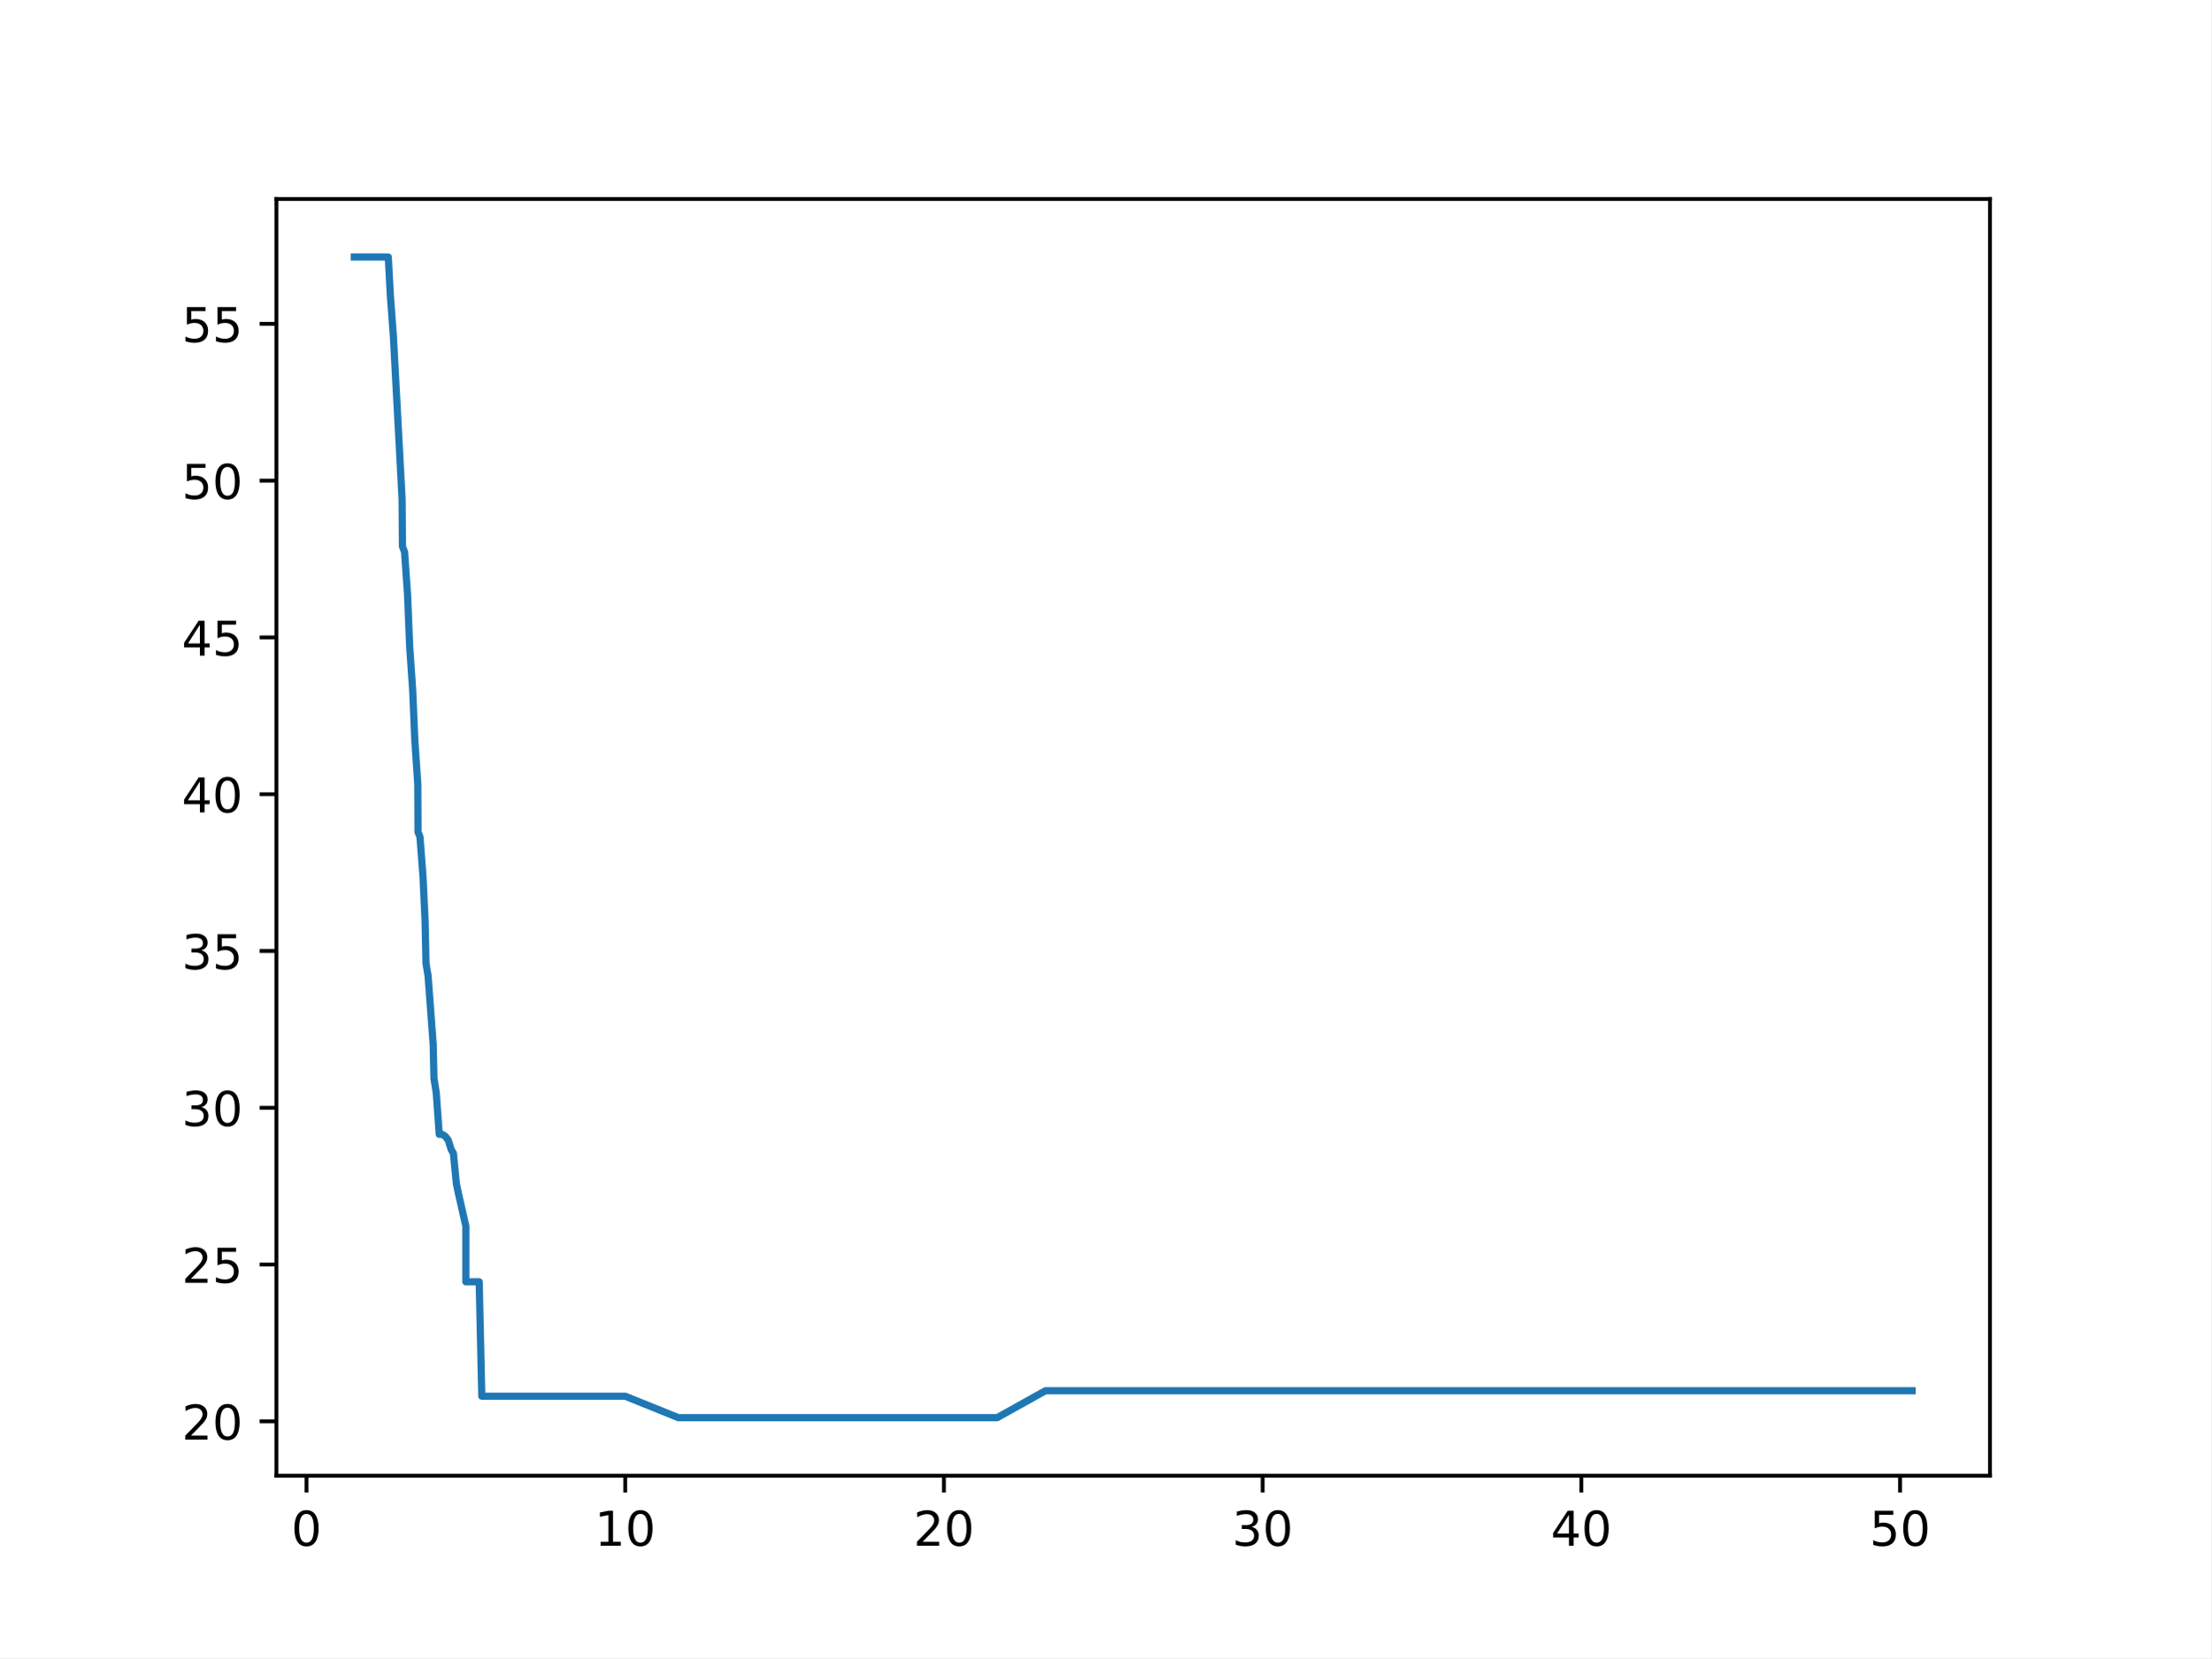
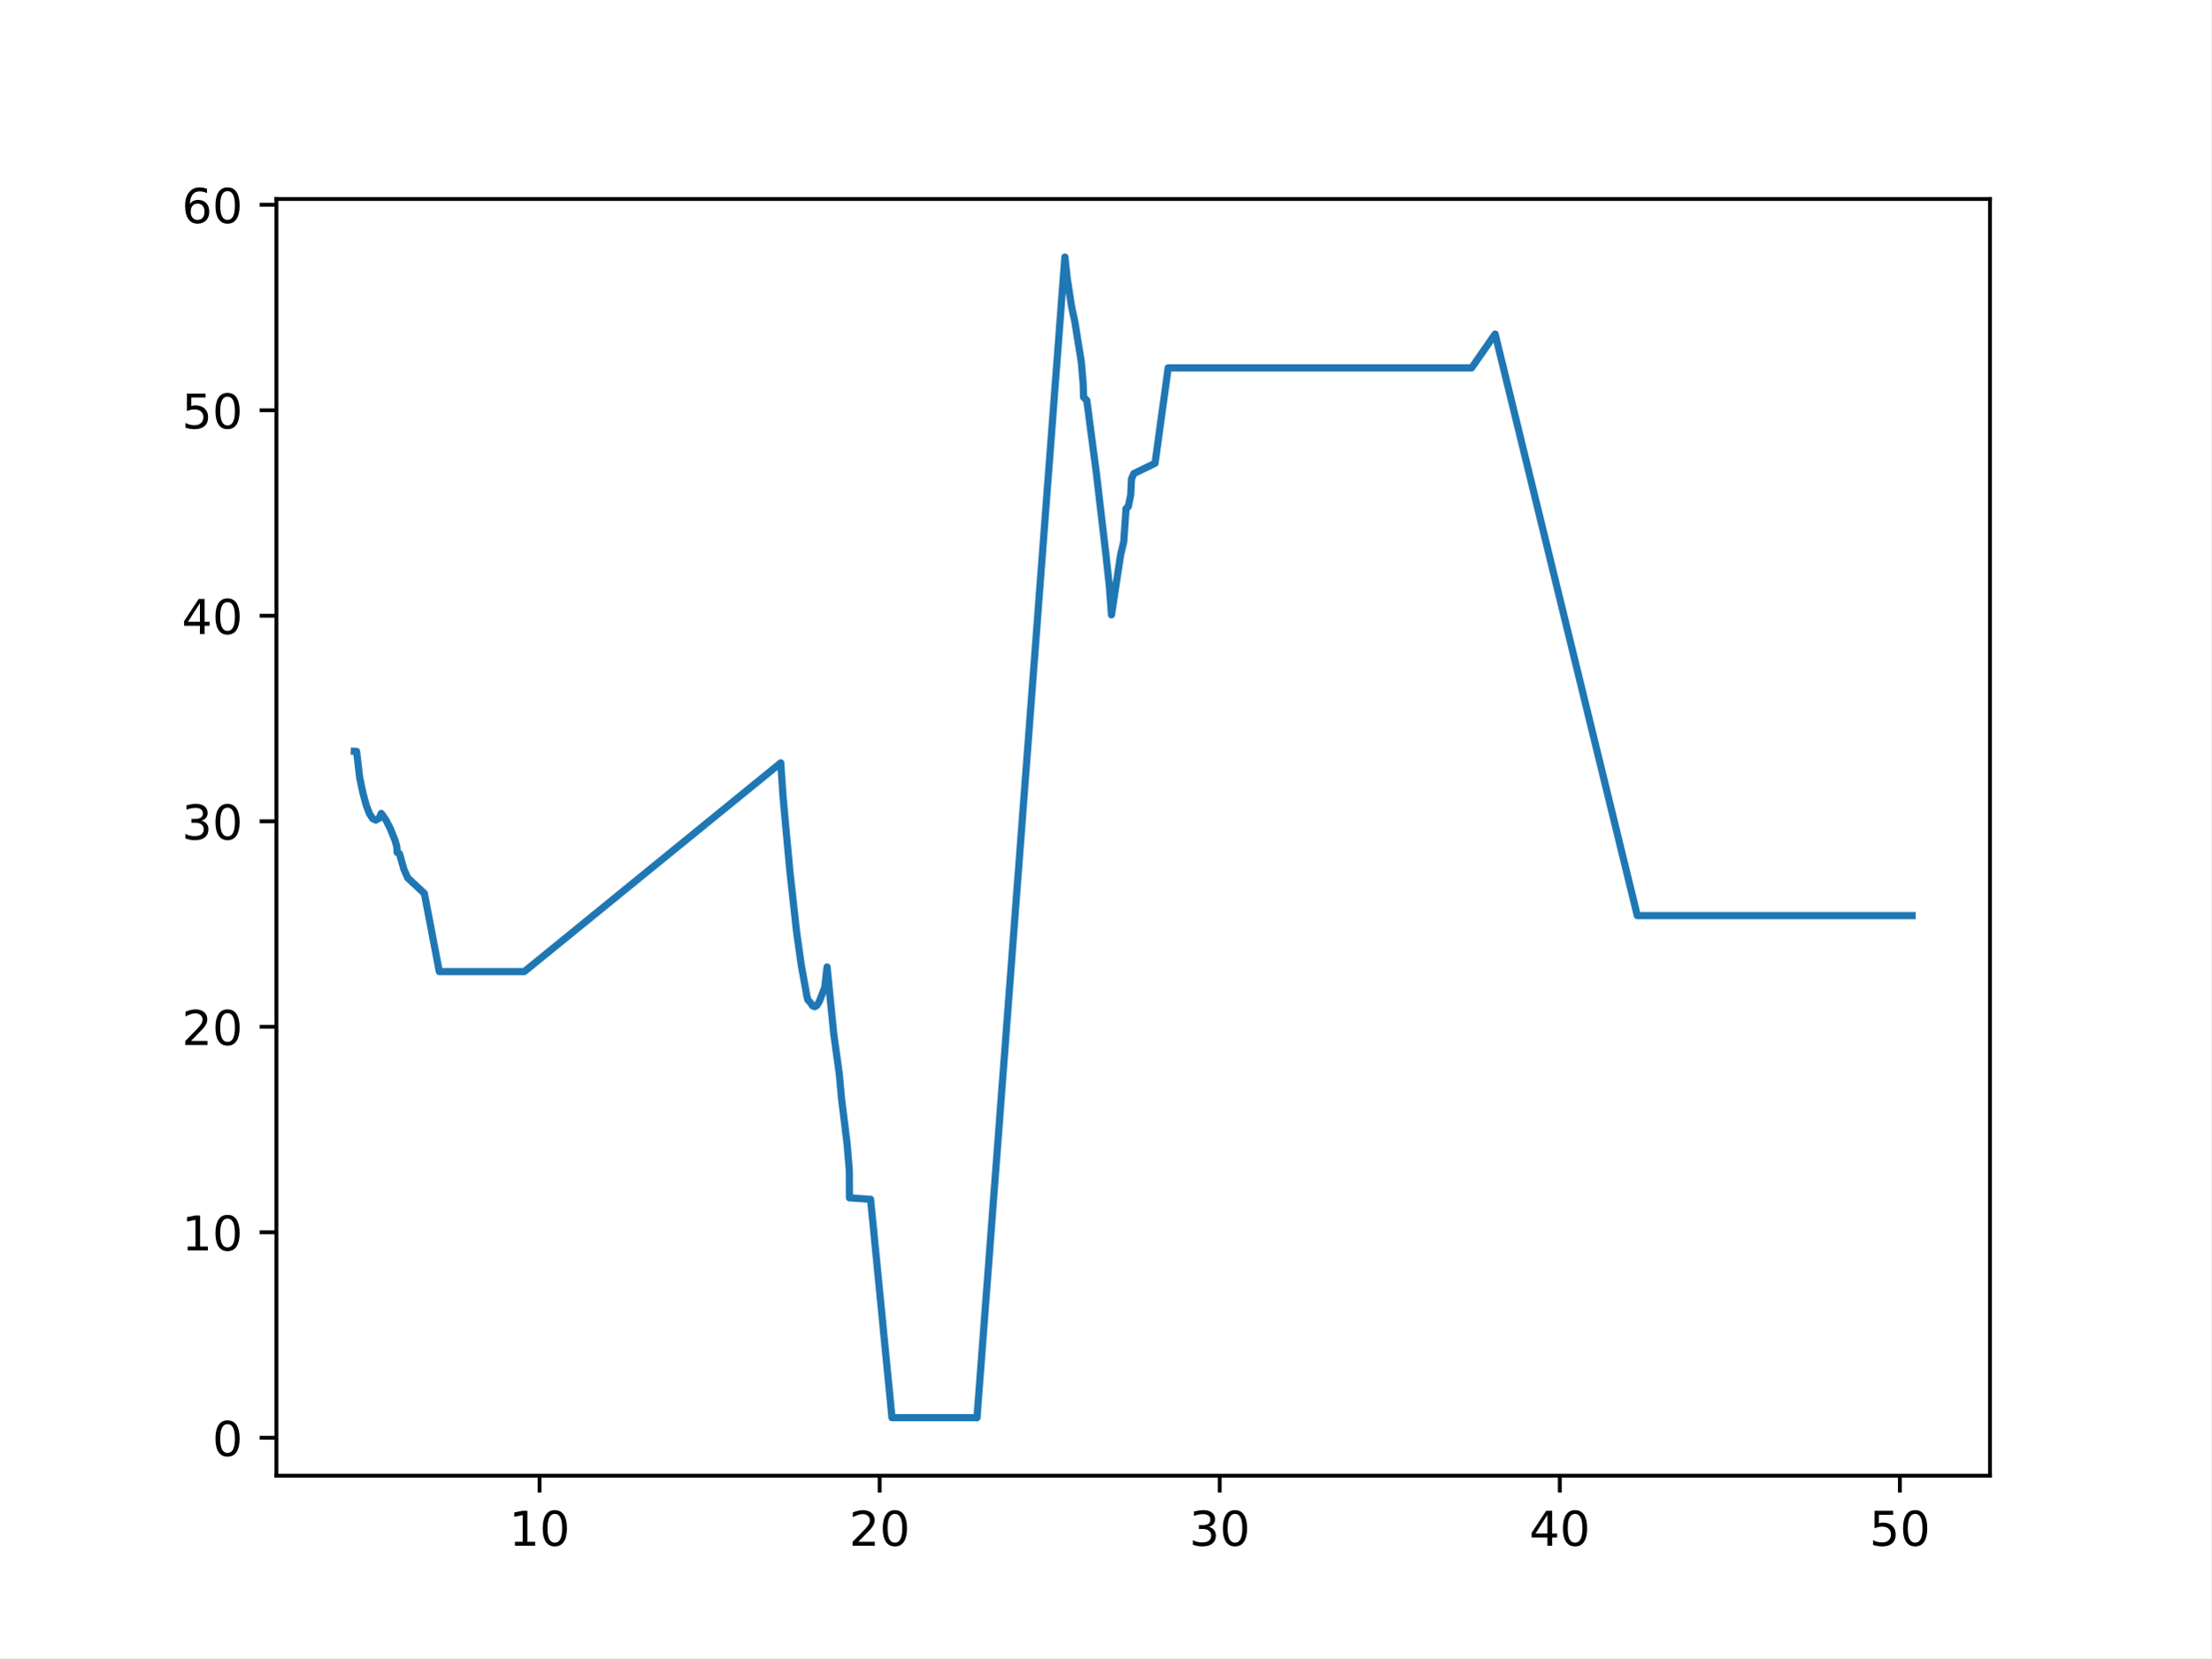
<svg xmlns="http://www.w3.org/2000/svg" xmlns:xlink="http://www.w3.org/1999/xlink" height="345.6pt" version="1.1" viewBox="0 0 460.8 345.6" width="460.8pt">
  <defs>
    <style type="text/css">*{stroke-linecap:butt;stroke-linejoin:round;}</style>
  </defs>
  <g id="figure_1">
    <g id="patch_1">
      <path d="M 0 345.6  L 460.8 345.6  L 460.8 0  L 0 0  z " style="fill:#ffffff;" />
    </g>
    <g id="axes_1">
      <g id="patch_2">
        <path d="M 57.6 307.584  L 414.72 307.584  L 414.72 41.472  L 57.6 41.472  z " style="fill:#ffffff;" />
      </g>
      <g id="matplotlib.axis_1">
        <g id="xtick_1">
          <g id="line2d_1">
            <defs>
-               <path d="M 0 0  L 0 3.5  " id="m7aa13394d2" style="stroke:#000000;stroke-width:0.8;" />
+               <path d="M 0 0  L 0 3.5  " id="m476d4d28f0" style="stroke:#000000;stroke-width:0.8;" />
            </defs>
            <g>
-               <use style="stroke:#000000;stroke-width:0.8;" x="63.869" xlink:href="#m7aa13394d2" y="307.584" />
+               <use style="stroke:#000000;stroke-width:0.8;" x="112.44" xlink:href="#m476d4d28f0" y="307.584" />
            </g>
          </g>
          <g id="text_1">
-             <g transform="translate(60.68804 322.1824)scale(0.1 -0.1)">
-               <defs>
+             <g transform="translate(106.078 322.1824)scale(0.1 -0.1)">
+               <defs>
+                 <path d="M 12.406 8.297  L 28.516 8.297  L 28.516 63.922  L 10.984 60.406  L 10.984 69.391  L 28.422 72.906  L 38.281 72.906  L 38.281 8.297  L 54.391 8.297  L 54.391 0  L 12.406 0  z " id="DejaVuSans-49" />
                <path d="M 31.781 66.406  Q 24.172 66.406 20.328 58.906  Q 16.5 51.422 16.5 36.375  Q 16.5 21.391 20.328 13.891  Q 24.172 6.391 31.781 6.391  Q 39.453 6.391 43.281 13.891  Q 47.125 21.391 47.125 36.375  Q 47.125 51.422 43.281 58.906  Q 39.453 66.406 31.781 66.406  z M 31.781 74.219  Q 44.047 74.219 50.516 64.516  Q 56.984 54.828 56.984 36.375  Q 56.984 17.969 50.516 8.266  Q 44.047 -1.422 31.781 -1.422  Q 19.531 -1.422 13.062 8.266  Q 6.594 17.969 6.594 36.375  Q 6.594 54.828 13.062 64.516  Q 19.531 74.219 31.781 74.219  z " id="DejaVuSans-48" />
              </defs>
-               <use xlink:href="#DejaVuSans-48" />
+               <use xlink:href="#DejaVuSans-49" />
+               <use x="63.623" xlink:href="#DejaVuSans-48" />
            </g>
          </g>
        </g>
        <g id="xtick_2">
          <g id="line2d_2">
            <g>
-               <use style="stroke:#000000;stroke-width:0.8;" x="130.292" xlink:href="#m7aa13394d2" y="307.584" />
+               <use style="stroke:#000000;stroke-width:0.8;" x="183.317" xlink:href="#m476d4d28f0" y="307.584" />
            </g>
          </g>
          <g id="text_2">
-             <g transform="translate(123.9297 322.1824)scale(0.1 -0.1)">
-               <defs>
-                 <path d="M 12.406 8.297  L 28.516 8.297  L 28.516 63.922  L 10.984 60.406  L 10.984 69.391  L 28.422 72.906  L 38.281 72.906  L 38.281 8.297  L 54.391 8.297  L 54.391 0  L 12.406 0  z " id="DejaVuSans-49" />
-               </defs>
-               <use xlink:href="#DejaVuSans-49" />
+             <g transform="translate(176.9547 322.1824)scale(0.1 -0.1)">
+               <defs>
+                 <path d="M 19.188 8.297  L 53.609 8.297  L 53.609 0  L 7.328 0  L 7.328 8.297  Q 12.938 14.109 22.625 23.891  Q 32.328 33.688 34.812 36.531  Q 39.547 41.844 41.422 45.531  Q 43.312 49.219 43.312 52.781  Q 43.312 58.594 39.234 62.25  Q 35.156 65.922 28.609 65.922  Q 23.969 65.922 18.812 64.312  Q 13.672 62.703 7.812 59.422  L 7.812 69.391  Q 13.766 71.781 18.938 73  Q 24.125 74.219 28.422 74.219  Q 39.75 74.219 46.484 68.547  Q 53.219 62.891 53.219 53.422  Q 53.219 48.922 51.531 44.891  Q 49.859 40.875 45.406 35.406  Q 44.188 33.984 37.641 27.219  Q 31.109 20.453 19.188 8.297  z " id="DejaVuSans-50" />
+               </defs>
+               <use xlink:href="#DejaVuSans-50" />
              <use x="63.623" xlink:href="#DejaVuSans-48" />
            </g>
          </g>
        </g>
        <g id="xtick_3">
          <g id="line2d_3">
            <g>
-               <use style="stroke:#000000;stroke-width:0.8;" x="196.715" xlink:href="#m7aa13394d2" y="307.584" />
+               <use style="stroke:#000000;stroke-width:0.8;" x="254.194" xlink:href="#m476d4d28f0" y="307.584" />
            </g>
          </g>
          <g id="text_3">
-             <g transform="translate(190.3526 322.1824)scale(0.1 -0.1)">
-               <defs>
-                 <path d="M 19.188 8.297  L 53.609 8.297  L 53.609 0  L 7.328 0  L 7.328 8.297  Q 12.938 14.109 22.625 23.891  Q 32.328 33.688 34.812 36.531  Q 39.547 41.844 41.422 45.531  Q 43.312 49.219 43.312 52.781  Q 43.312 58.594 39.234 62.25  Q 35.156 65.922 28.609 65.922  Q 23.969 65.922 18.812 64.312  Q 13.672 62.703 7.812 59.422  L 7.812 69.391  Q 13.766 71.781 18.938 73  Q 24.125 74.219 28.422 74.219  Q 39.75 74.219 46.484 68.547  Q 53.219 62.891 53.219 53.422  Q 53.219 48.922 51.531 44.891  Q 49.859 40.875 45.406 35.406  Q 44.188 33.984 37.641 27.219  Q 31.109 20.453 19.188 8.297  z " id="DejaVuSans-50" />
-               </defs>
-               <use xlink:href="#DejaVuSans-50" />
+             <g transform="translate(247.8314 322.1824)scale(0.1 -0.1)">
+               <defs>
+                 <path d="M 40.578 39.312  Q 47.656 37.797 51.625 33  Q 55.609 28.219 55.609 21.188  Q 55.609 10.406 48.188 4.484  Q 40.766 -1.422 27.094 -1.422  Q 22.516 -1.422 17.656 -0.516  Q 12.797 0.391 7.625 2.203  L 7.625 11.719  Q 11.719 9.328 16.594 8.109  Q 21.484 6.891 26.812 6.891  Q 36.078 6.891 40.938 10.547  Q 45.797 14.203 45.797 21.188  Q 45.797 27.641 41.281 31.266  Q 36.766 34.906 28.719 34.906  L 20.219 34.906  L 20.219 43.016  L 29.109 43.016  Q 36.375 43.016 40.234 45.922  Q 44.094 48.828 44.094 54.297  Q 44.094 59.906 40.109 62.906  Q 36.141 65.922 28.719 65.922  Q 24.656 65.922 20.016 65.031  Q 15.375 64.156 9.812 62.312  L 9.812 71.094  Q 15.438 72.656 20.344 73.438  Q 25.25 74.219 29.594 74.219  Q 40.828 74.219 47.359 69.109  Q 53.906 64.016 53.906 55.328  Q 53.906 49.266 50.438 45.094  Q 46.969 40.922 40.578 39.312  z " id="DejaVuSans-51" />
+               </defs>
+               <use xlink:href="#DejaVuSans-51" />
              <use x="63.623" xlink:href="#DejaVuSans-48" />
            </g>
          </g>
        </g>
        <g id="xtick_4">
          <g id="line2d_4">
            <g>
-               <use style="stroke:#000000;stroke-width:0.8;" x="263.138" xlink:href="#m7aa13394d2" y="307.584" />
+               <use style="stroke:#000000;stroke-width:0.8;" x="325.071" xlink:href="#m476d4d28f0" y="307.584" />
            </g>
          </g>
          <g id="text_4">
-             <g transform="translate(256.7756 322.1824)scale(0.1 -0.1)">
-               <defs>
-                 <path d="M 40.578 39.312  Q 47.656 37.797 51.625 33  Q 55.609 28.219 55.609 21.188  Q 55.609 10.406 48.188 4.484  Q 40.766 -1.422 27.094 -1.422  Q 22.516 -1.422 17.656 -0.516  Q 12.797 0.391 7.625 2.203  L 7.625 11.719  Q 11.719 9.328 16.594 8.109  Q 21.484 6.891 26.812 6.891  Q 36.078 6.891 40.938 10.547  Q 45.797 14.203 45.797 21.188  Q 45.797 27.641 41.281 31.266  Q 36.766 34.906 28.719 34.906  L 20.219 34.906  L 20.219 43.016  L 29.109 43.016  Q 36.375 43.016 40.234 45.922  Q 44.094 48.828 44.094 54.297  Q 44.094 59.906 40.109 62.906  Q 36.141 65.922 28.719 65.922  Q 24.656 65.922 20.016 65.031  Q 15.375 64.156 9.812 62.312  L 9.812 71.094  Q 15.438 72.656 20.344 73.438  Q 25.25 74.219 29.594 74.219  Q 40.828 74.219 47.359 69.109  Q 53.906 64.016 53.906 55.328  Q 53.906 49.266 50.438 45.094  Q 46.969 40.922 40.578 39.312  z " id="DejaVuSans-51" />
-               </defs>
-               <use xlink:href="#DejaVuSans-51" />
+             <g transform="translate(318.7082 322.1824)scale(0.1 -0.1)">
+               <defs>
+                 <path d="M 37.797 64.312  L 12.891 25.391  L 37.797 25.391  z M 35.203 72.906  L 47.609 72.906  L 47.609 25.391  L 58.016 25.391  L 58.016 17.188  L 47.609 17.188  L 47.609 0  L 37.797 0  L 37.797 17.188  L 4.891 17.188  L 4.891 26.703  z " id="DejaVuSans-52" />
+               </defs>
+               <use xlink:href="#DejaVuSans-52" />
              <use x="63.623" xlink:href="#DejaVuSans-48" />
            </g>
          </g>
        </g>
        <g id="xtick_5">
          <g id="line2d_5">
            <g>
-               <use style="stroke:#000000;stroke-width:0.8;" x="329.561" xlink:href="#m7aa13394d2" y="307.584" />
+               <use style="stroke:#000000;stroke-width:0.8;" x="395.947" xlink:href="#m476d4d28f0" y="307.584" />
            </g>
          </g>
          <g id="text_5">
-             <g transform="translate(323.1985 322.1824)scale(0.1 -0.1)">
-               <defs>
-                 <path d="M 37.797 64.312  L 12.891 25.391  L 37.797 25.391  z M 35.203 72.906  L 47.609 72.906  L 47.609 25.391  L 58.016 25.391  L 58.016 17.188  L 47.609 17.188  L 47.609 0  L 37.797 0  L 37.797 17.188  L 4.891 17.188  L 4.891 26.703  z " id="DejaVuSans-52" />
-               </defs>
-               <use xlink:href="#DejaVuSans-52" />
-               <use x="63.623" xlink:href="#DejaVuSans-48" />
-             </g>
-           </g>
-         </g>
-         <g id="xtick_6">
-           <g id="line2d_6">
-             <g>
-               <use style="stroke:#000000;stroke-width:0.8;" x="395.984" xlink:href="#m7aa13394d2" y="307.584" />
-             </g>
-           </g>
-           <g id="text_6">
-             <g transform="translate(389.6214 322.1824)scale(0.1 -0.1)">
+             <g transform="translate(389.5849 322.1824)scale(0.1 -0.1)">
              <defs>
                <path d="M 10.797 72.906  L 49.516 72.906  L 49.516 64.594  L 19.828 64.594  L 19.828 46.734  Q 21.969 47.469 24.109 47.828  Q 26.266 48.188 28.422 48.188  Q 40.625 48.188 47.75 41.5  Q 54.891 34.812 54.891 23.391  Q 54.891 11.625 47.562 5.094  Q 40.234 -1.422 26.906 -1.422  Q 22.312 -1.422 17.547 -0.641  Q 12.797 0.141 7.719 1.703  L 7.719 11.625  Q 12.109 9.234 16.797 8.062  Q 21.484 6.891 26.703 6.891  Q 35.156 6.891 40.078 11.328  Q 45.016 15.766 45.016 23.391  Q 45.016 31 40.078 35.438  Q 35.156 39.891 26.703 39.891  Q 22.75 39.891 18.812 39.016  Q 14.891 38.141 10.797 36.281  z " id="DejaVuSans-53" />
              </defs>
              <use xlink:href="#DejaVuSans-53" />
              <use x="63.623" xlink:href="#DejaVuSans-48" />
            </g>
          </g>
        </g>
      </g>
      <g id="matplotlib.axis_2">
        <g id="ytick_1">
+           <g id="line2d_6">
+             <defs>
+               <path d="M 0 0  L -3.5 0  " id="m327789e6be" style="stroke:#000000;stroke-width:0.8;" />
+             </defs>
+             <g>
+               <use style="stroke:#000000;stroke-width:0.8;" x="57.6" xlink:href="#m327789e6be" y="299.679" />
+             </g>
+           </g>
+           <g id="text_6">
+             <g transform="translate(44.2375 303.4782)scale(0.1 -0.1)">
+               <use xlink:href="#DejaVuSans-48" />
+             </g>
+           </g>
+         </g>
+         <g id="ytick_2">
          <g id="line2d_7">
-             <defs>
-               <path d="M 0 0  L -3.5 0  " id="m5f59ffca2b" style="stroke:#000000;stroke-width:0.8;" />
-             </defs>
-             <g>
-               <use style="stroke:#000000;stroke-width:0.8;" x="57.6" xlink:href="#m5f59ffca2b" y="296.257" />
+             <g>
+               <use style="stroke:#000000;stroke-width:0.8;" x="57.6" xlink:href="#m327789e6be" y="256.845" />
            </g>
          </g>
          <g id="text_7">
-             <g transform="translate(37.875 300.0558)scale(0.1 -0.1)">
+             <g transform="translate(37.875 260.6441)scale(0.1 -0.1)">
+               <use xlink:href="#DejaVuSans-49" />
+               <use x="63.623" xlink:href="#DejaVuSans-48" />
+             </g>
+           </g>
+         </g>
+         <g id="ytick_3">
+           <g id="line2d_8">
+             <g>
+               <use style="stroke:#000000;stroke-width:0.8;" x="57.6" xlink:href="#m327789e6be" y="214.011" />
+             </g>
+           </g>
+           <g id="text_8">
+             <g transform="translate(37.875 217.81)scale(0.1 -0.1)">
              <use xlink:href="#DejaVuSans-50" />
              <use x="63.623" xlink:href="#DejaVuSans-48" />
            </g>
          </g>
        </g>
-         <g id="ytick_2">
-           <g id="line2d_8">
-             <g>
-               <use style="stroke:#000000;stroke-width:0.8;" x="57.6" xlink:href="#m5f59ffca2b" y="263.576" />
-             </g>
-           </g>
-           <g id="text_8">
-             <g transform="translate(37.875 267.3754)scale(0.1 -0.1)">
-               <use xlink:href="#DejaVuSans-50" />
-               <use x="63.623" xlink:href="#DejaVuSans-53" />
-             </g>
-           </g>
-         </g>
-         <g id="ytick_3">
+         <g id="ytick_4">
          <g id="line2d_9">
            <g>
-               <use style="stroke:#000000;stroke-width:0.8;" x="57.6" xlink:href="#m5f59ffca2b" y="230.896" />
+               <use style="stroke:#000000;stroke-width:0.8;" x="57.6" xlink:href="#m327789e6be" y="171.177" />
            </g>
          </g>
          <g id="text_9">
-             <g transform="translate(37.875 234.695)scale(0.1 -0.1)">
+             <g transform="translate(37.875 174.9758)scale(0.1 -0.1)">
              <use xlink:href="#DejaVuSans-51" />
              <use x="63.623" xlink:href="#DejaVuSans-48" />
            </g>
          </g>
        </g>
-         <g id="ytick_4">
+         <g id="ytick_5">
          <g id="line2d_10">
            <g>
-               <use style="stroke:#000000;stroke-width:0.8;" x="57.6" xlink:href="#m5f59ffca2b" y="198.215" />
+               <use style="stroke:#000000;stroke-width:0.8;" x="57.6" xlink:href="#m327789e6be" y="128.342" />
            </g>
          </g>
          <g id="text_10">
-             <g transform="translate(37.875 202.0147)scale(0.1 -0.1)">
-               <use xlink:href="#DejaVuSans-51" />
-               <use x="63.623" xlink:href="#DejaVuSans-53" />
-             </g>
-           </g>
-         </g>
-         <g id="ytick_5">
+             <g transform="translate(37.875 132.1417)scale(0.1 -0.1)">
+               <use xlink:href="#DejaVuSans-52" />
+               <use x="63.623" xlink:href="#DejaVuSans-48" />
+             </g>
+           </g>
+         </g>
+         <g id="ytick_6">
          <g id="line2d_11">
            <g>
-               <use style="stroke:#000000;stroke-width:0.8;" x="57.6" xlink:href="#m5f59ffca2b" y="165.535" />
+               <use style="stroke:#000000;stroke-width:0.8;" x="57.6" xlink:href="#m327789e6be" y="85.508" />
            </g>
          </g>
          <g id="text_11">
-             <g transform="translate(37.875 169.3343)scale(0.1 -0.1)">
-               <use xlink:href="#DejaVuSans-52" />
-               <use x="63.623" xlink:href="#DejaVuSans-48" />
-             </g>
-           </g>
-         </g>
-         <g id="ytick_6">
+             <g transform="translate(37.875 89.30754)scale(0.1 -0.1)">
+               <use xlink:href="#DejaVuSans-53" />
+               <use x="63.623" xlink:href="#DejaVuSans-48" />
+             </g>
+           </g>
+         </g>
+         <g id="ytick_7">
          <g id="line2d_12">
            <g>
-               <use style="stroke:#000000;stroke-width:0.8;" x="57.6" xlink:href="#m5f59ffca2b" y="132.855" />
+               <use style="stroke:#000000;stroke-width:0.8;" x="57.6" xlink:href="#m327789e6be" y="42.674" />
            </g>
          </g>
          <g id="text_12">
-             <g transform="translate(37.875 136.6539)scale(0.1 -0.1)">
-               <use xlink:href="#DejaVuSans-52" />
-               <use x="63.623" xlink:href="#DejaVuSans-53" />
-             </g>
-           </g>
-         </g>
-         <g id="ytick_7">
-           <g id="line2d_13">
-             <g>
-               <use style="stroke:#000000;stroke-width:0.8;" x="57.6" xlink:href="#m5f59ffca2b" y="100.174" />
-             </g>
-           </g>
-           <g id="text_13">
-             <g transform="translate(37.875 103.9735)scale(0.1 -0.1)">
-               <use xlink:href="#DejaVuSans-53" />
-               <use x="63.623" xlink:href="#DejaVuSans-48" />
-             </g>
-           </g>
-         </g>
-         <g id="ytick_8">
-           <g id="line2d_14">
-             <g>
-               <use style="stroke:#000000;stroke-width:0.8;" x="57.6" xlink:href="#m5f59ffca2b" y="67.494" />
-             </g>
-           </g>
-           <g id="text_14">
-             <g transform="translate(37.875 71.29313)scale(0.1 -0.1)">
-               <use xlink:href="#DejaVuSans-53" />
-               <use x="63.623" xlink:href="#DejaVuSans-53" />
-             </g>
-           </g>
-         </g>
-       </g>
-       <g id="line2d_15">
-         <path clip-path="url(#pc80acb4e18)" d="M 73.833 53.568  L 80.916 53.568  L 81.359 61.803  L 81.985 70.216  L 83.796 104.076  L 83.864 113.878  L 84.307 115.059  L 84.933 124.015  L 85.376 134.802  L 86.002 143.892  L 86.445 154.349  L 87.071 163.496  L 87.117 173.459  L 87.514 174.404  L 88.14 182.566  L 88.583 191.832  L 88.778 200.774  L 89.209 203.448  L 90.278 217.707  L 90.438 224.785  L 90.905 227.733  L 91.531 236.422  L 92.157 236.427  L 92.783 236.834  L 93.41 237.634  L 94.036 239.639  L 94.479 240.369  L 95.105 246.685  L 95.548 248.836  L 97.081 255.558  L 97.081 267.17  L 99.866 267.17  L 100.402 291.012  L 130.292 291.012  L 141.38 295.488  L 207.803 295.488  L 217.87 289.876  L 398.487 289.876  L 398.487 289.876  " style="fill:none;stroke:#1f77b4;stroke-linecap:square;stroke-width:1.5;" />
+             <g transform="translate(37.875 46.47341)scale(0.1 -0.1)">
+               <defs>
+                 <path d="M 33.016 40.375  Q 26.375 40.375 22.484 35.828  Q 18.609 31.297 18.609 23.391  Q 18.609 15.531 22.484 10.953  Q 26.375 6.391 33.016 6.391  Q 39.656 6.391 43.531 10.953  Q 47.406 15.531 47.406 23.391  Q 47.406 31.297 43.531 35.828  Q 39.656 40.375 33.016 40.375  z M 52.594 71.297  L 52.594 62.312  Q 48.875 64.062 45.094 64.984  Q 41.312 65.922 37.594 65.922  Q 27.828 65.922 22.672 59.328  Q 17.531 52.734 16.797 39.406  Q 19.672 43.656 24.016 45.922  Q 28.375 48.188 33.594 48.188  Q 44.578 48.188 50.953 41.516  Q 57.328 34.859 57.328 23.391  Q 57.328 12.156 50.688 5.359  Q 44.047 -1.422 33.016 -1.422  Q 20.359 -1.422 13.672 8.266  Q 6.984 17.969 6.984 36.375  Q 6.984 53.656 15.188 63.938  Q 23.391 74.219 37.203 74.219  Q 40.922 74.219 44.703 73.484  Q 48.484 72.75 52.594 71.297  z " id="DejaVuSans-54" />
+               </defs>
+               <use xlink:href="#DejaVuSans-54" />
+               <use x="63.623" xlink:href="#DejaVuSans-48" />
+             </g>
+           </g>
+         </g>
+       </g>
+       <g id="line2d_13">
+         <path clip-path="url(#pe11ec6cc1f)" d="M 73.833 156.587  L 74.305 156.608  L 74.973 162.178  L 75.642 165.333  L 76.31 167.802  L 76.978 169.564  L 77.646 170.608  L 78.315 170.939  L 78.983 170.574  L 79.455 169.543  L 80.4 170.872  L 81.345 172.724  L 82.29 175.08  L 82.691 176.439  L 82.763 177.681  L 83.235 177.914  L 84.18 181.195  L 84.972 182.991  L 88.433 186.211  L 91.55 202.505  L 109.269 202.505  L 162.71 159.004  L 163.183 166.078  L 164.6 181.497  L 166.018 194.327  L 166.963 201.032  L 168.169 207.701  L 168.38 208.445  L 168.853 208.929  L 169.325 209.639  L 169.798 209.834  L 170.27 209.524  L 170.743 208.73  L 171.884 205.808  L 172.356 201.54  L 173.774 215.688  L 174.914 223.871  L 175.387 229.107  L 176.528 238.333  L 177 243.957  L 177.029 249.67  L 181.434 249.982  L 185.889 295.488  L 203.608 295.488  L 221.924 53.568  L 222.396 57.906  L 223.341 64.026  L 224.009 67.118  L 225.346 75.454  L 225.732 79.974  L 225.818 82.801  L 226.487 83.429  L 228.491 98.661  L 230.496 115.784  L 231.164 121.878  L 231.637 128.15  L 233.527 115.714  L 234.195 112.906  L 234.668 105.99  L 235.14 105.59  L 235.642 103.162  L 235.808 99.817  L 236.281 98.713  L 240.715 96.555  L 243.452 76.668  L 306.697 76.668  L 311.592 69.625  L 341.224 190.848  L 398.487 190.848  L 398.487 190.848  " style="fill:none;stroke:#1f77b4;stroke-linecap:square;stroke-width:1.5;" />
      </g>
      <g id="patch_3">
        <path d="M 57.6 307.584  L 57.6 41.472  " style="fill:none;stroke:#000000;stroke-linecap:square;stroke-linejoin:miter;stroke-width:0.8;" />
      </g>
      <g id="patch_4">
        <path d="M 414.72 307.584  L 414.72 41.472  " style="fill:none;stroke:#000000;stroke-linecap:square;stroke-linejoin:miter;stroke-width:0.8;" />
      </g>
      <g id="patch_5">
        <path d="M 57.6 307.584  L 414.72 307.584  " style="fill:none;stroke:#000000;stroke-linecap:square;stroke-linejoin:miter;stroke-width:0.8;" />
      </g>
      <g id="patch_6">
        <path d="M 57.6 41.472  L 414.72 41.472  " style="fill:none;stroke:#000000;stroke-linecap:square;stroke-linejoin:miter;stroke-width:0.8;" />
      </g>
    </g>
  </g>
  <defs>
-     <clipPath id="pc80acb4e18">
+     <clipPath id="pe11ec6cc1f">
      <rect height="266.112" width="357.12" x="57.6" y="41.472" />
    </clipPath>
  </defs>
</svg>
